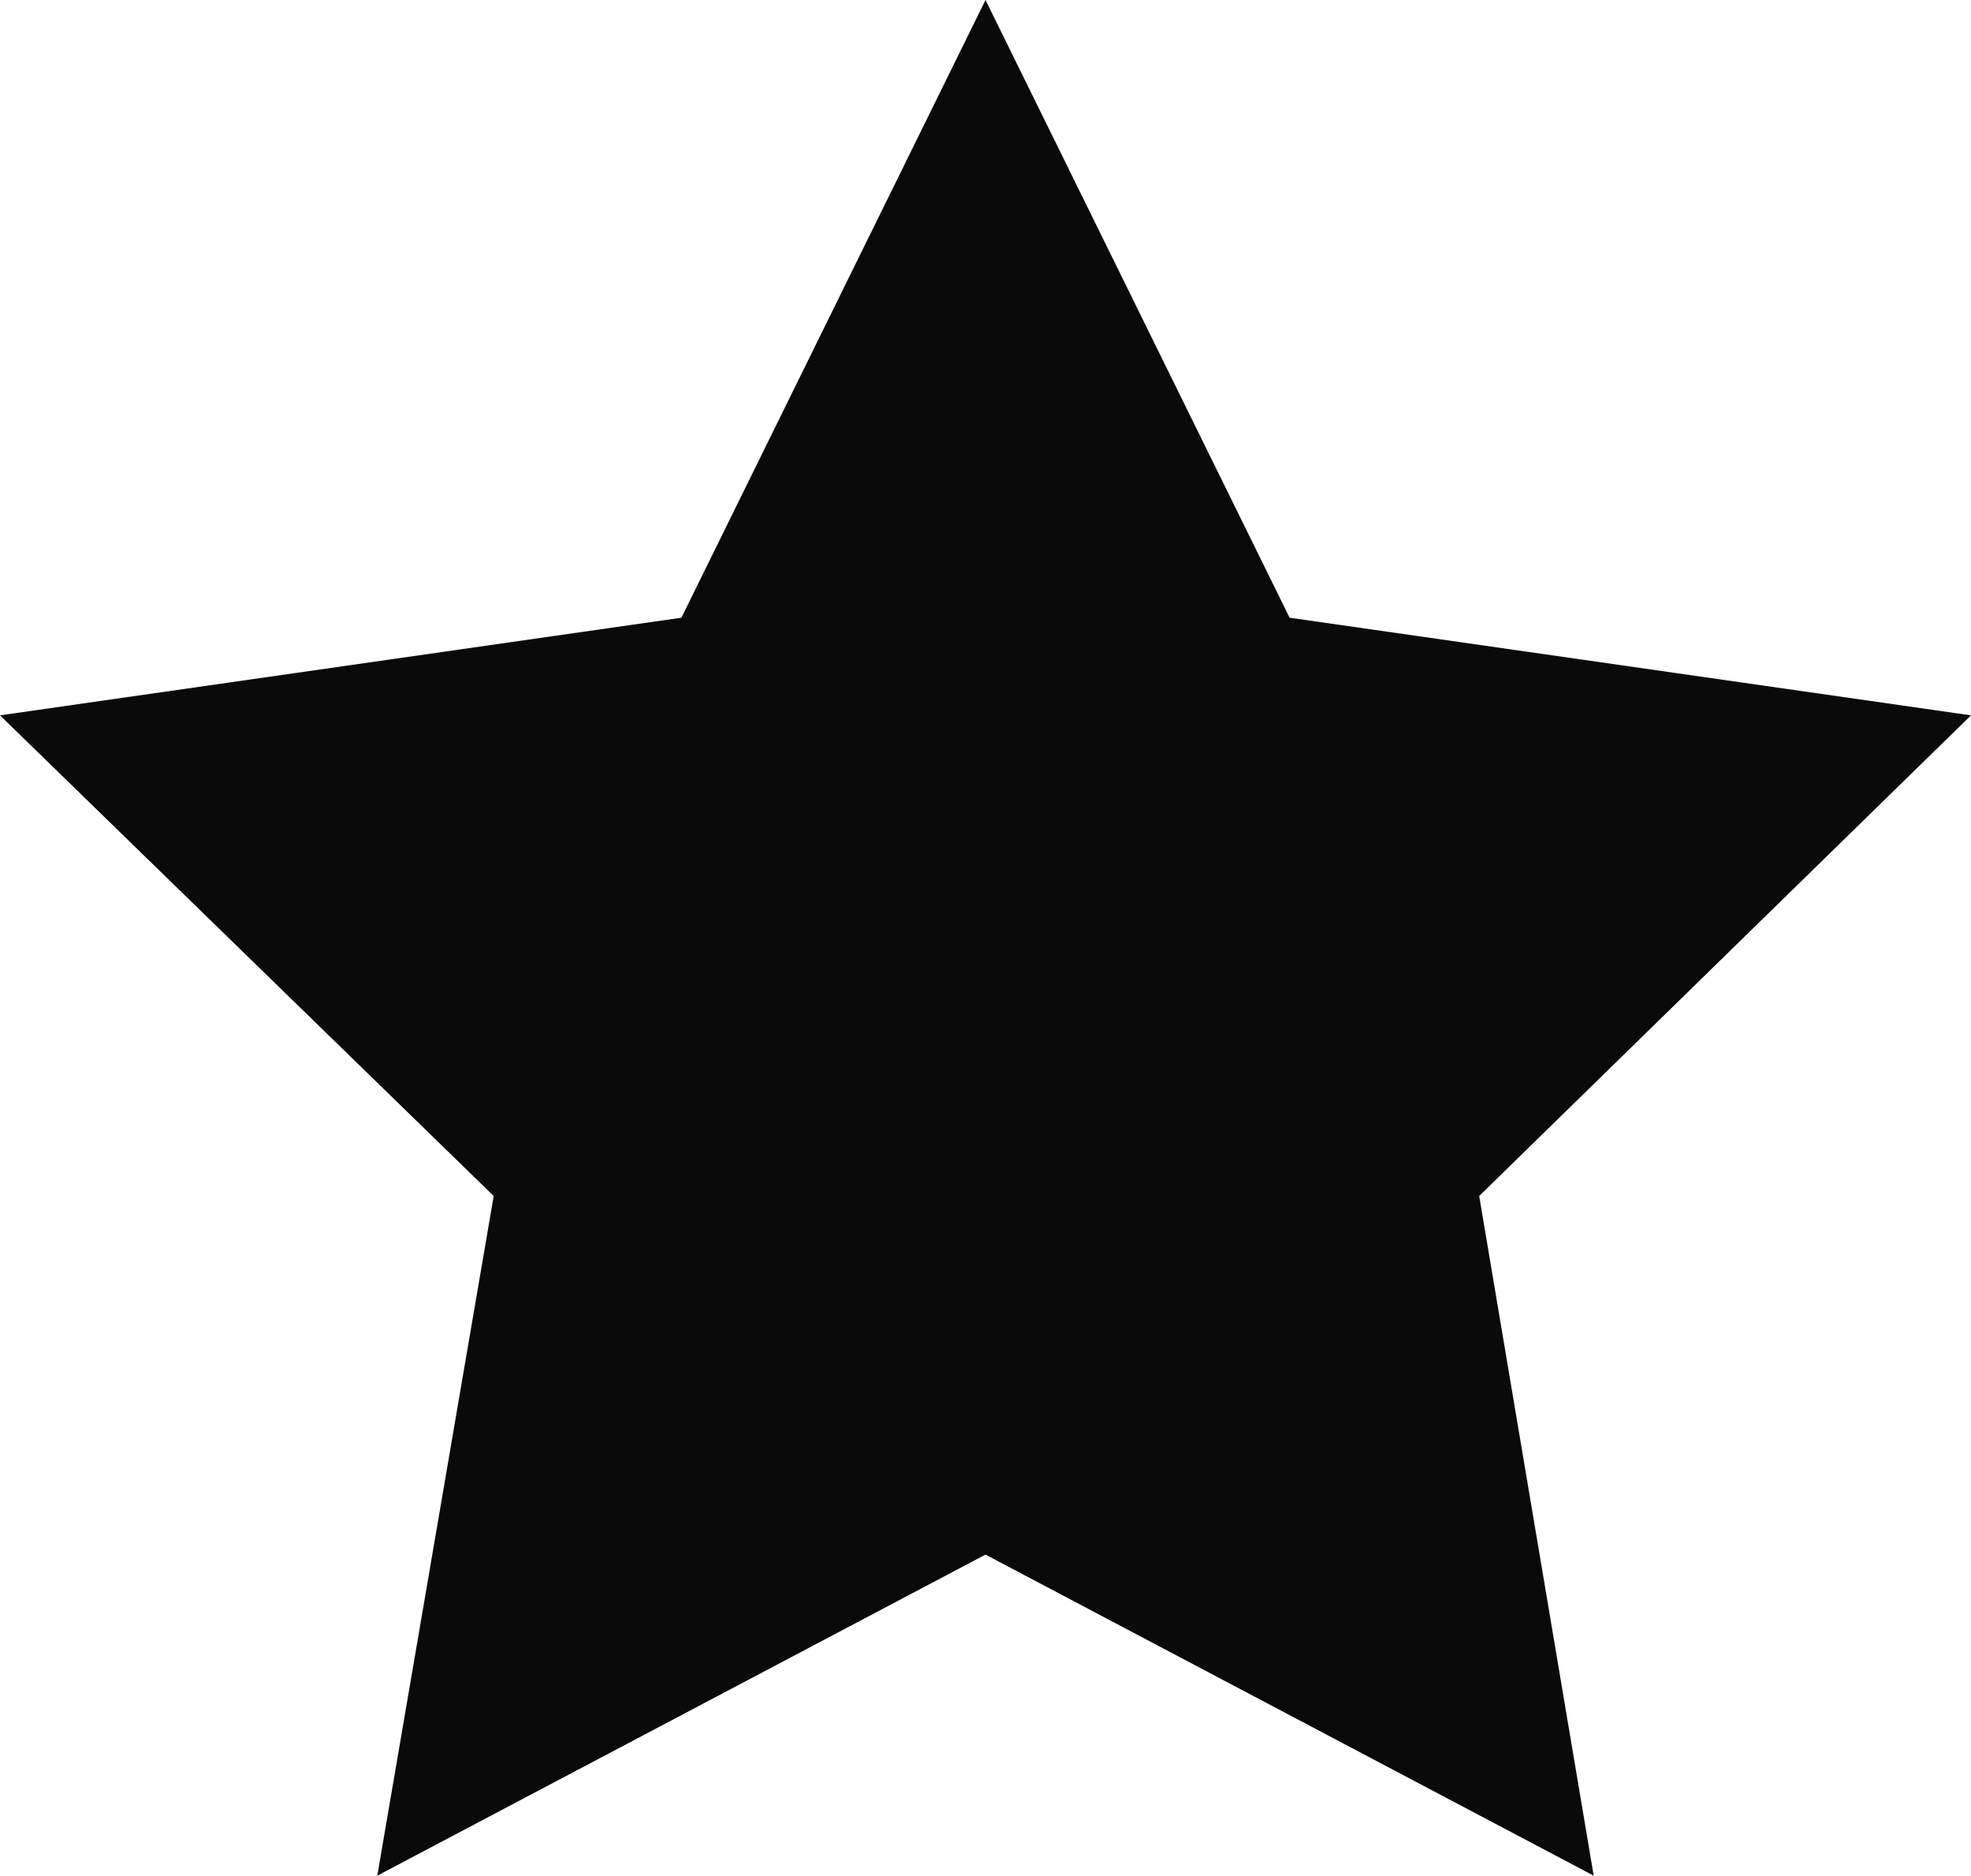
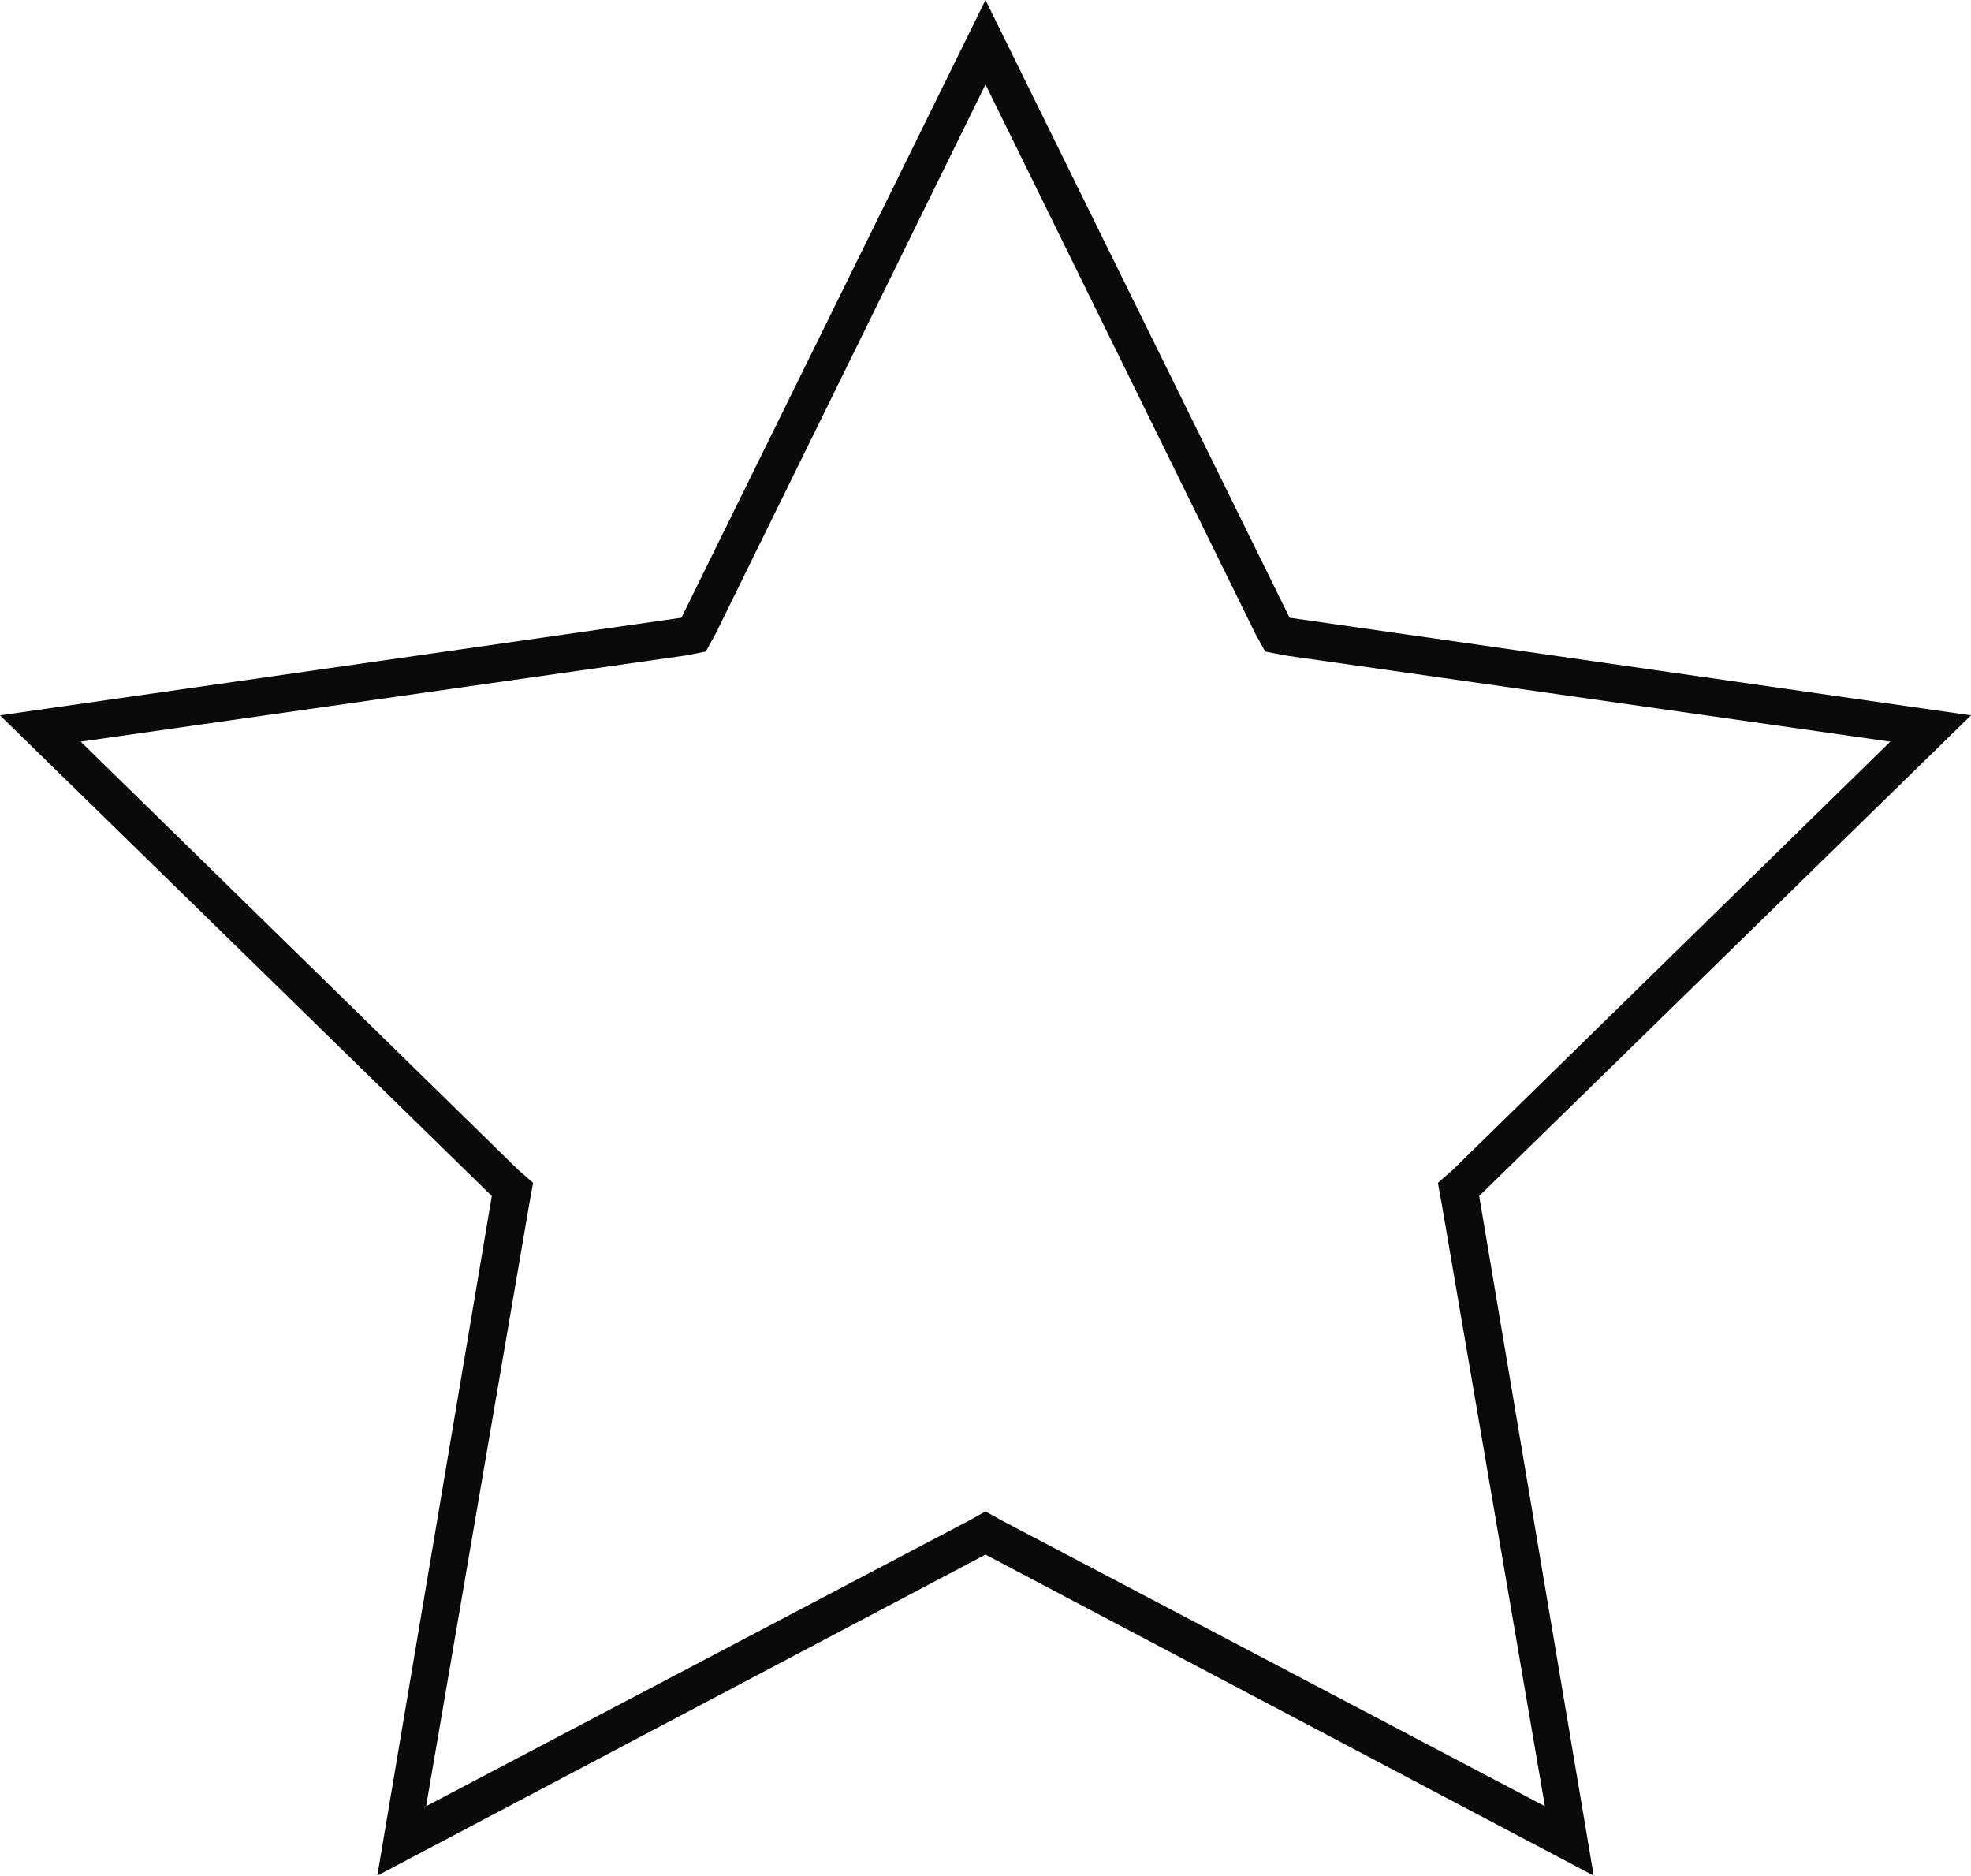
<svg xmlns="http://www.w3.org/2000/svg" viewBox="0 0 105 99.9">
  <defs>
    <style>.a{fill:#0a0a0a;}</style>
  </defs>
-   <polygon class="a" points="52.5 0 68.7 32.9 105 38.1 78.8 63.7 84.9 99.9 52.5 82.8 20.1 99.9 26.3 63.7 0 38.1 36.3 32.9 52.5 0" />
+   <path class="a" d="M52.5,4.5,66.9,33.8l.5.9,1,.2,32.3,4.6L77.4,62.3l-.8.7.2,1.1,5.5,32.1L53.4,81l-.9-.5-.9.5L22.7,96.2l5.5-32.1.2-1.1-.8-.7L4.3,39.5l32.3-4.6,1-.2.5-.9L52.5,4.5m0-4.5L36.3,32.9,0,38.1,26.2,63.7,20.1,99.9,52.5,82.8,84.9,99.9,78.8,63.7,105,38.1,68.7,32.9,52.5,0Z" />
</svg>
